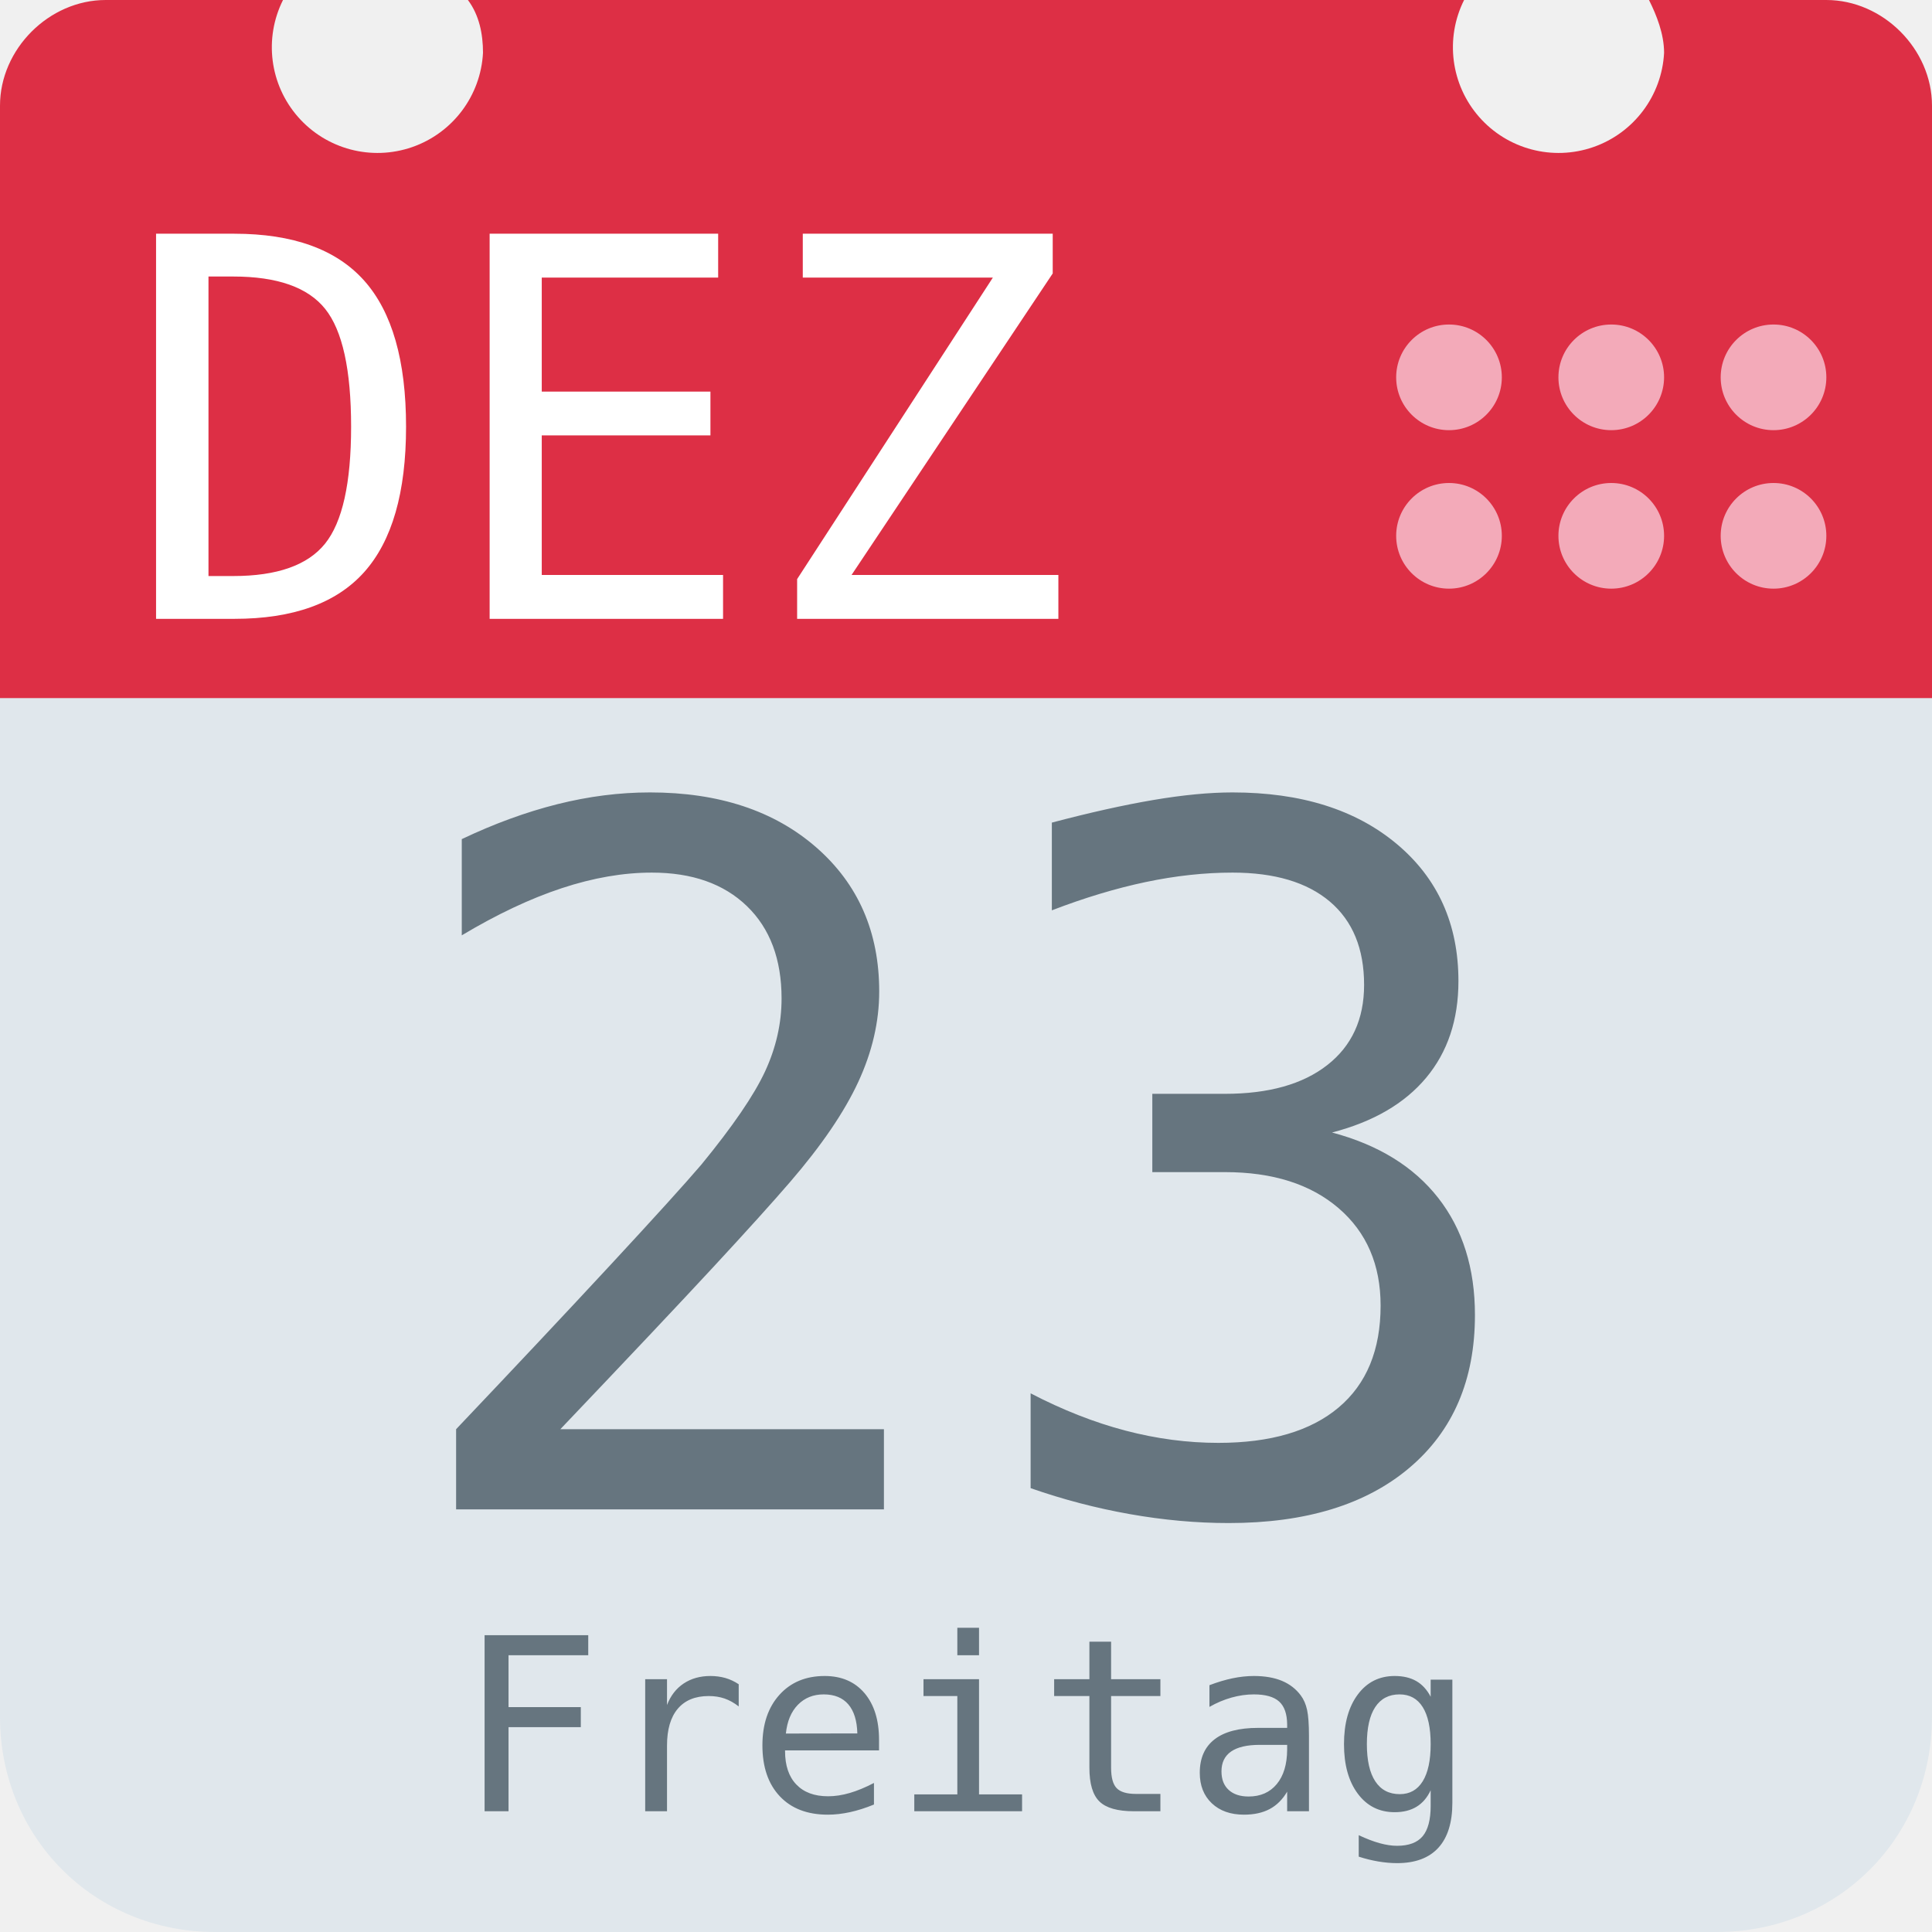
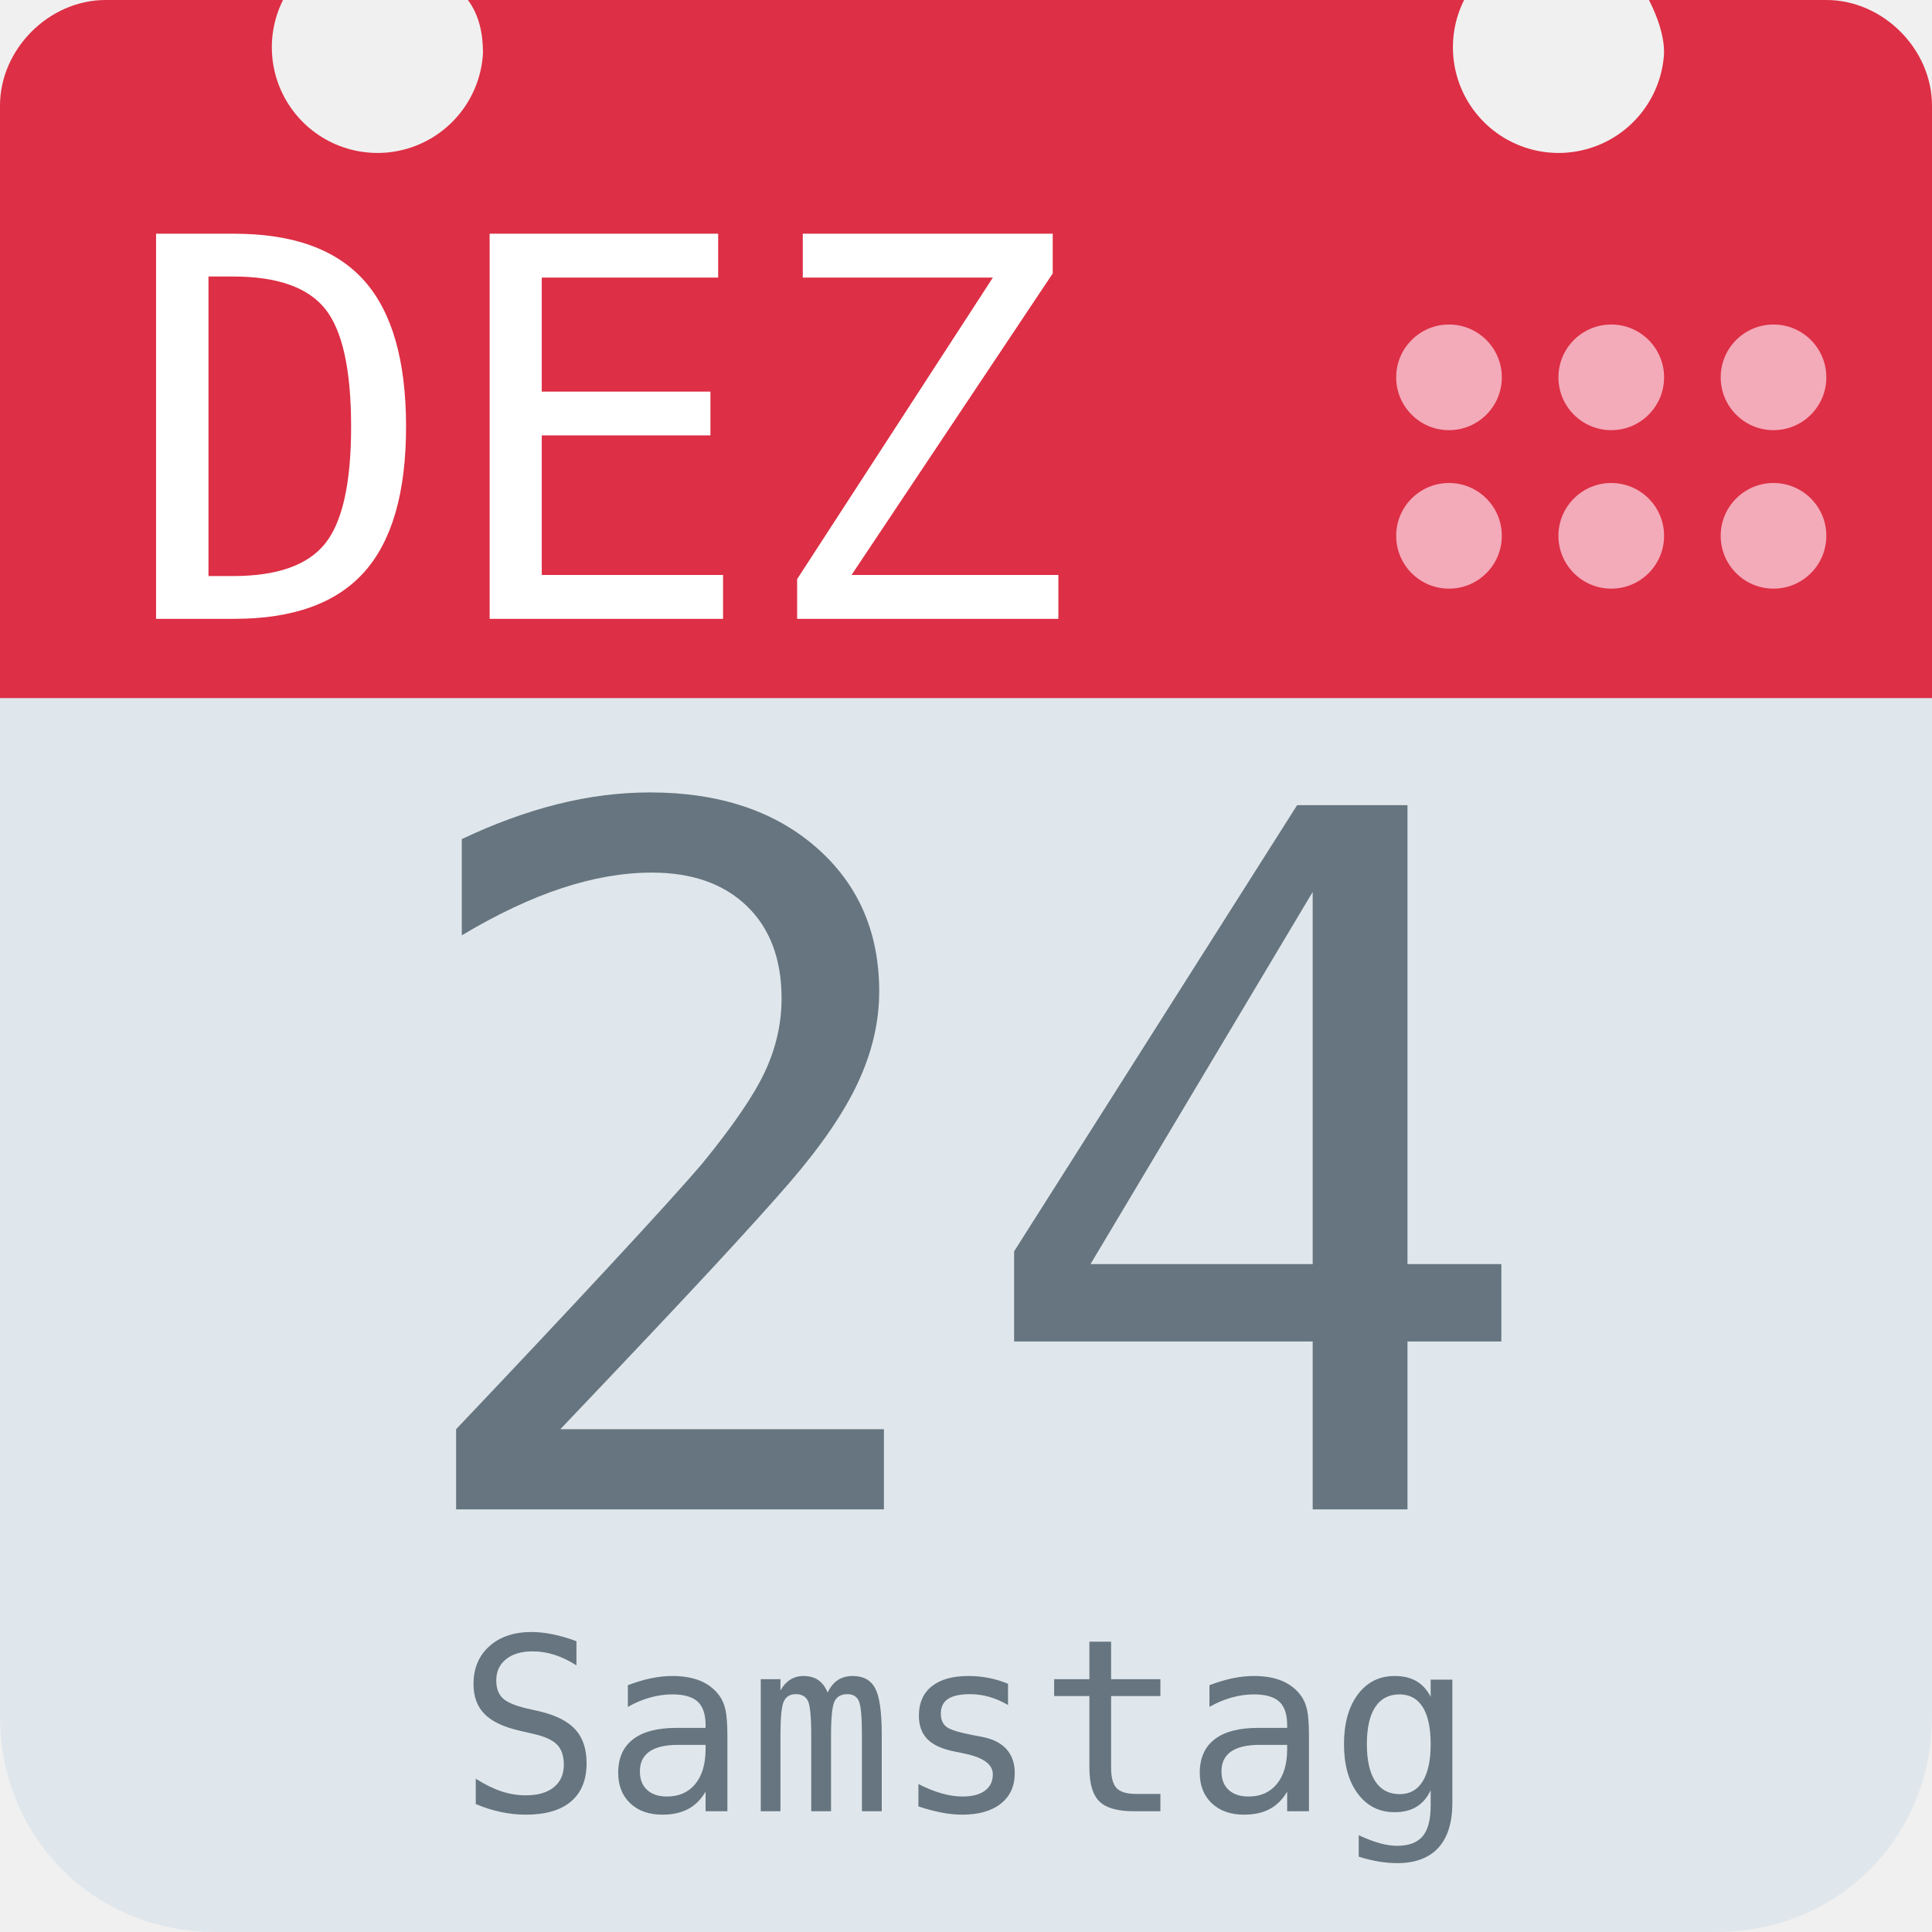
<svg xmlns="http://www.w3.org/2000/svg" aria-label="Calendar" role="img" viewBox="0 0 512 512">
  <path d="M512 455c0 32-25 57-57 57H57c-32 0-57-25-57-57V128c0-31 25-57 57-57h398c32 0 57 26 57 57z" fill="#e0e7ec" />
  <path d="M484 0h-47c2 4 4 9 4 14a28 28 0 1 1-53-14H124c3 4 4 9 4 14A28 28 0 1 1 75 0H28C13 0 0 13 0 28v157h512V28c0-15-13-28-28-28z" fill="#dd2f45" />
  <g fill="#f3aab9">
    <circle cx="470" cy="142" r="14" />
    <circle cx="470" cy="100" r="14" />
    <circle cx="427" cy="142" r="14" />
    <circle cx="427" cy="100" r="14" />
    <circle cx="384" cy="142" r="14" />
    <circle cx="384" cy="100" r="14" />
  </g>
  <text id="month" x="32" y="164" fill="#fff" font-family="monospace" font-size="140px" style="text-anchor: left">DEZ</text>
-   <text id="day" x="256" y="400" fill="#66757f" font-family="monospace" font-size="256px" style="text-anchor: middle">23</text>
-   <text id="weekday" x="256" y="480" fill="#66757f" font-family="monospace" font-size="64px" style="text-anchor: middle">Freitag</text>
+   <text id="day" x="256" y="400" fill="#66757f" font-family="monospace" font-size="256px" style="text-anchor: middle">24</text>
+   <text id="weekday" x="256" y="480" fill="#66757f" font-family="monospace" font-size="64px" style="text-anchor: middle">Samstag</text>
</svg>
